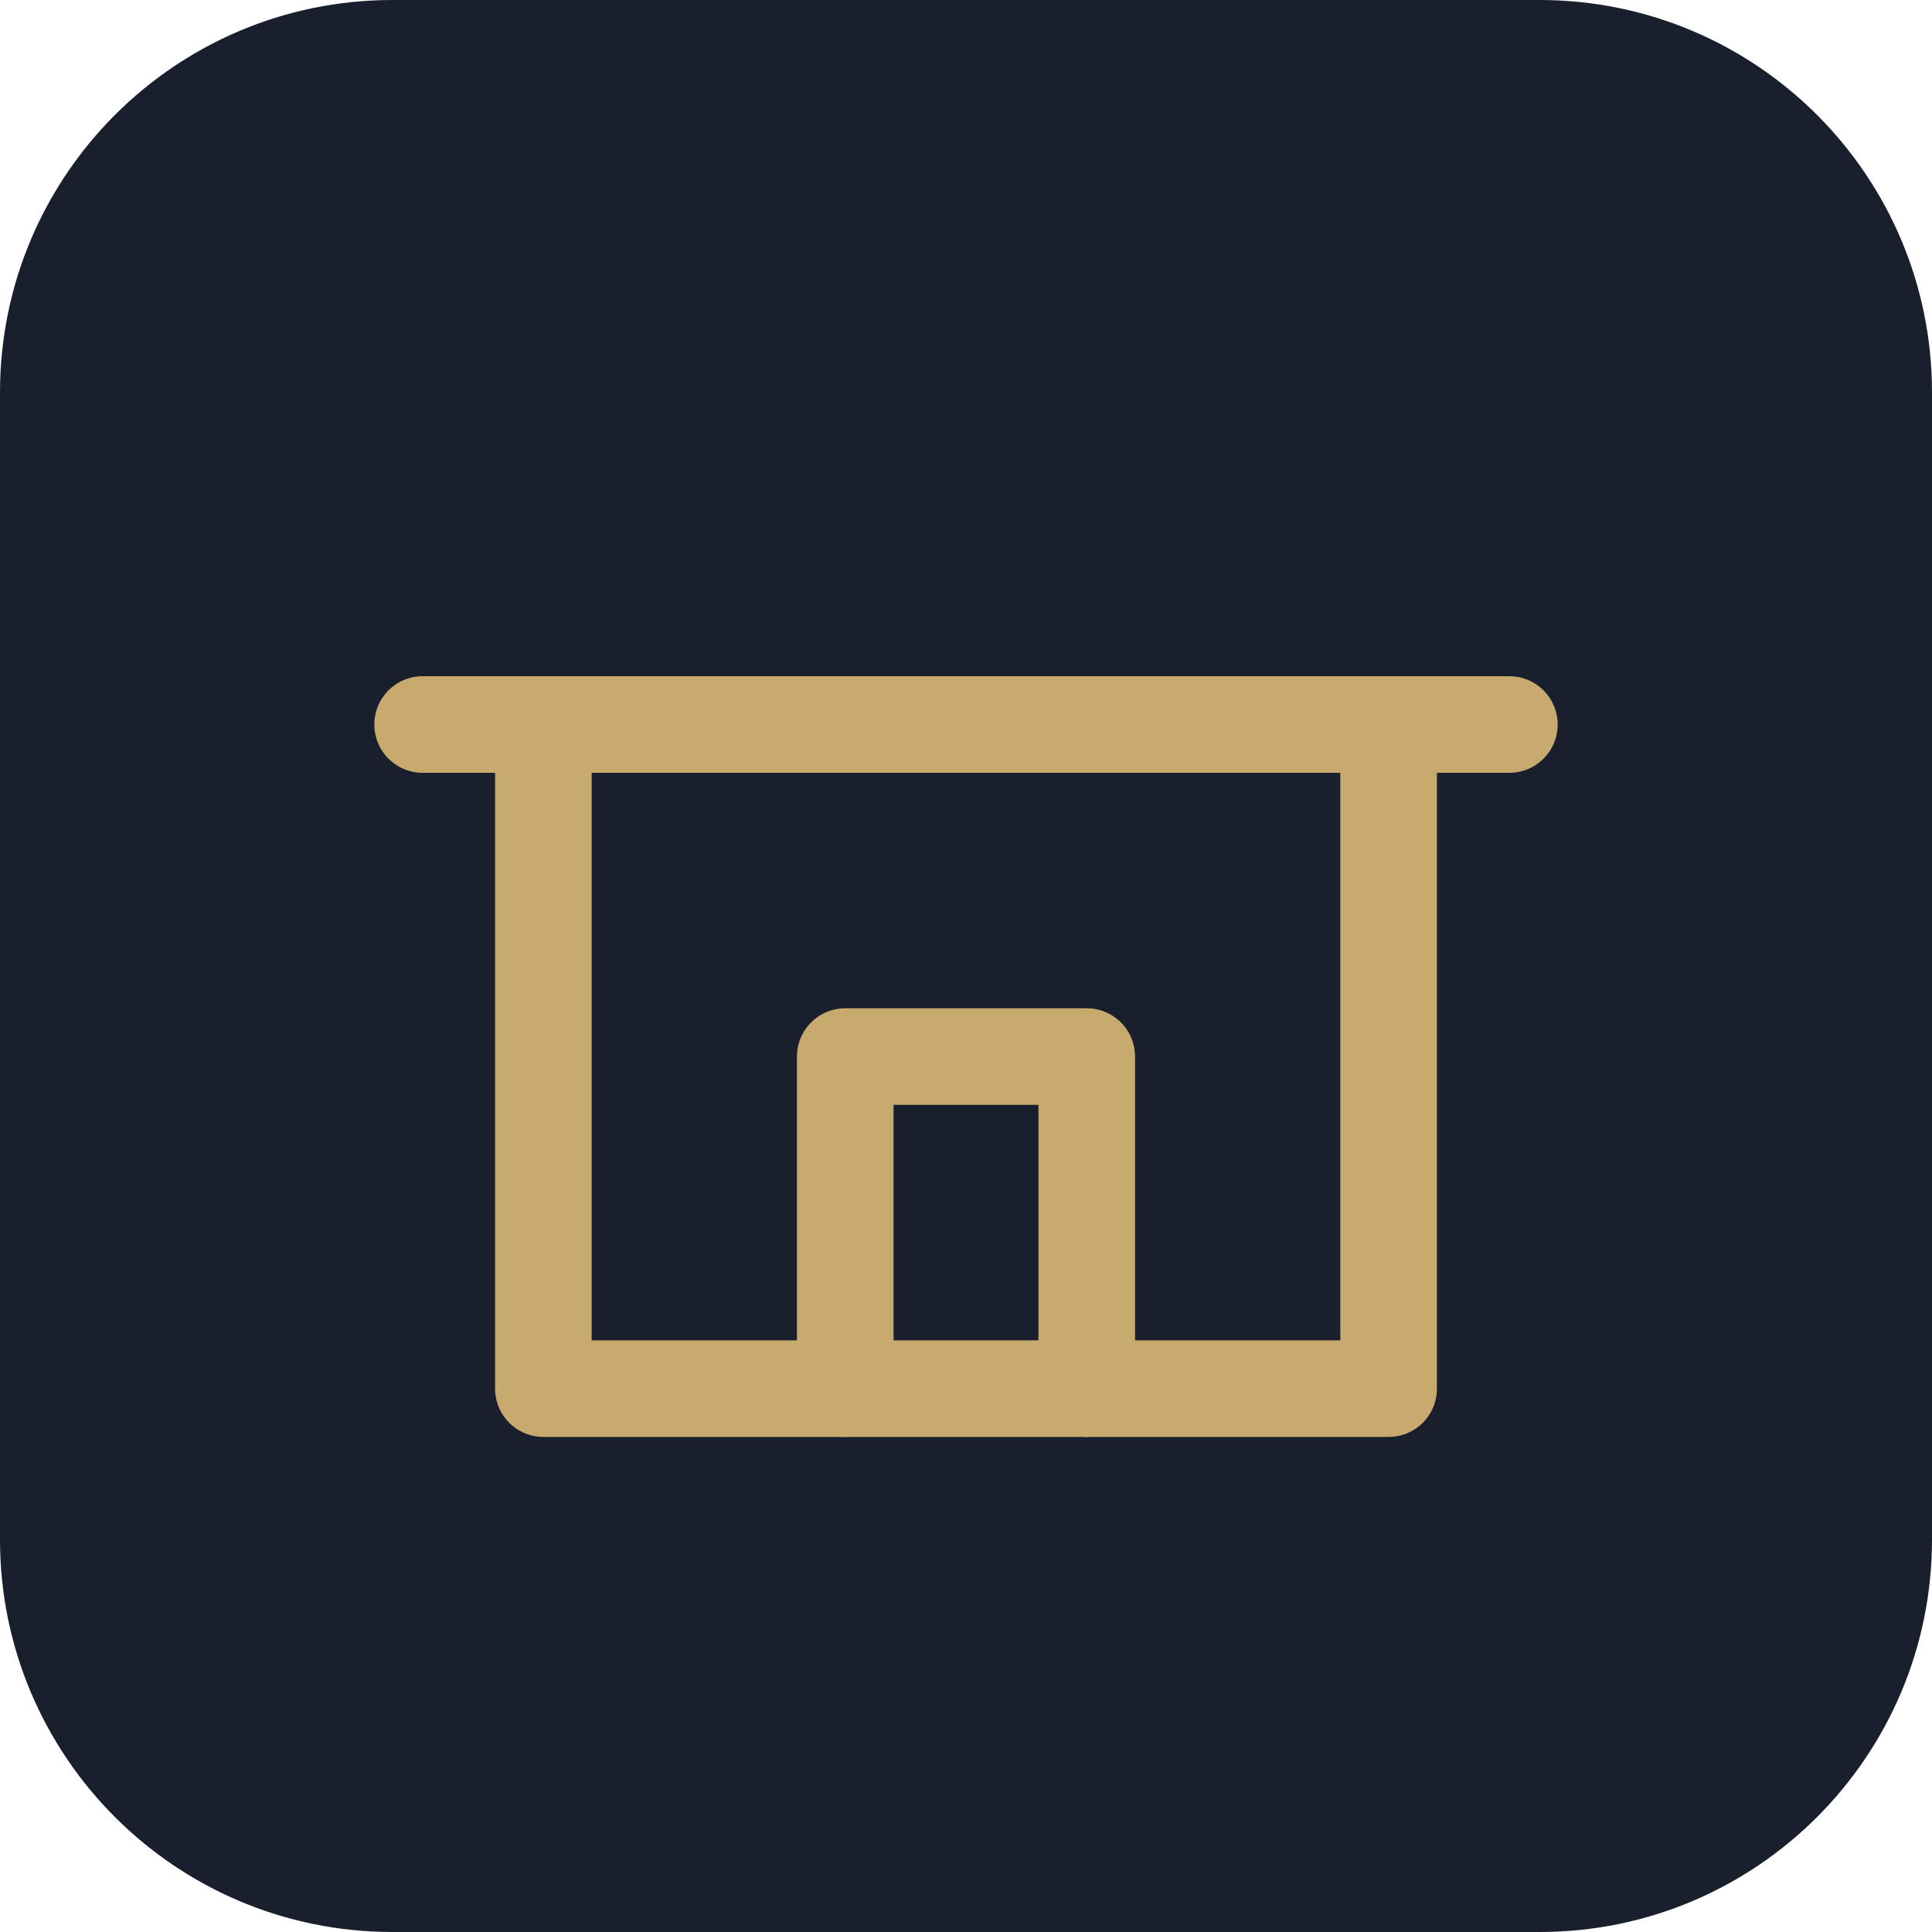
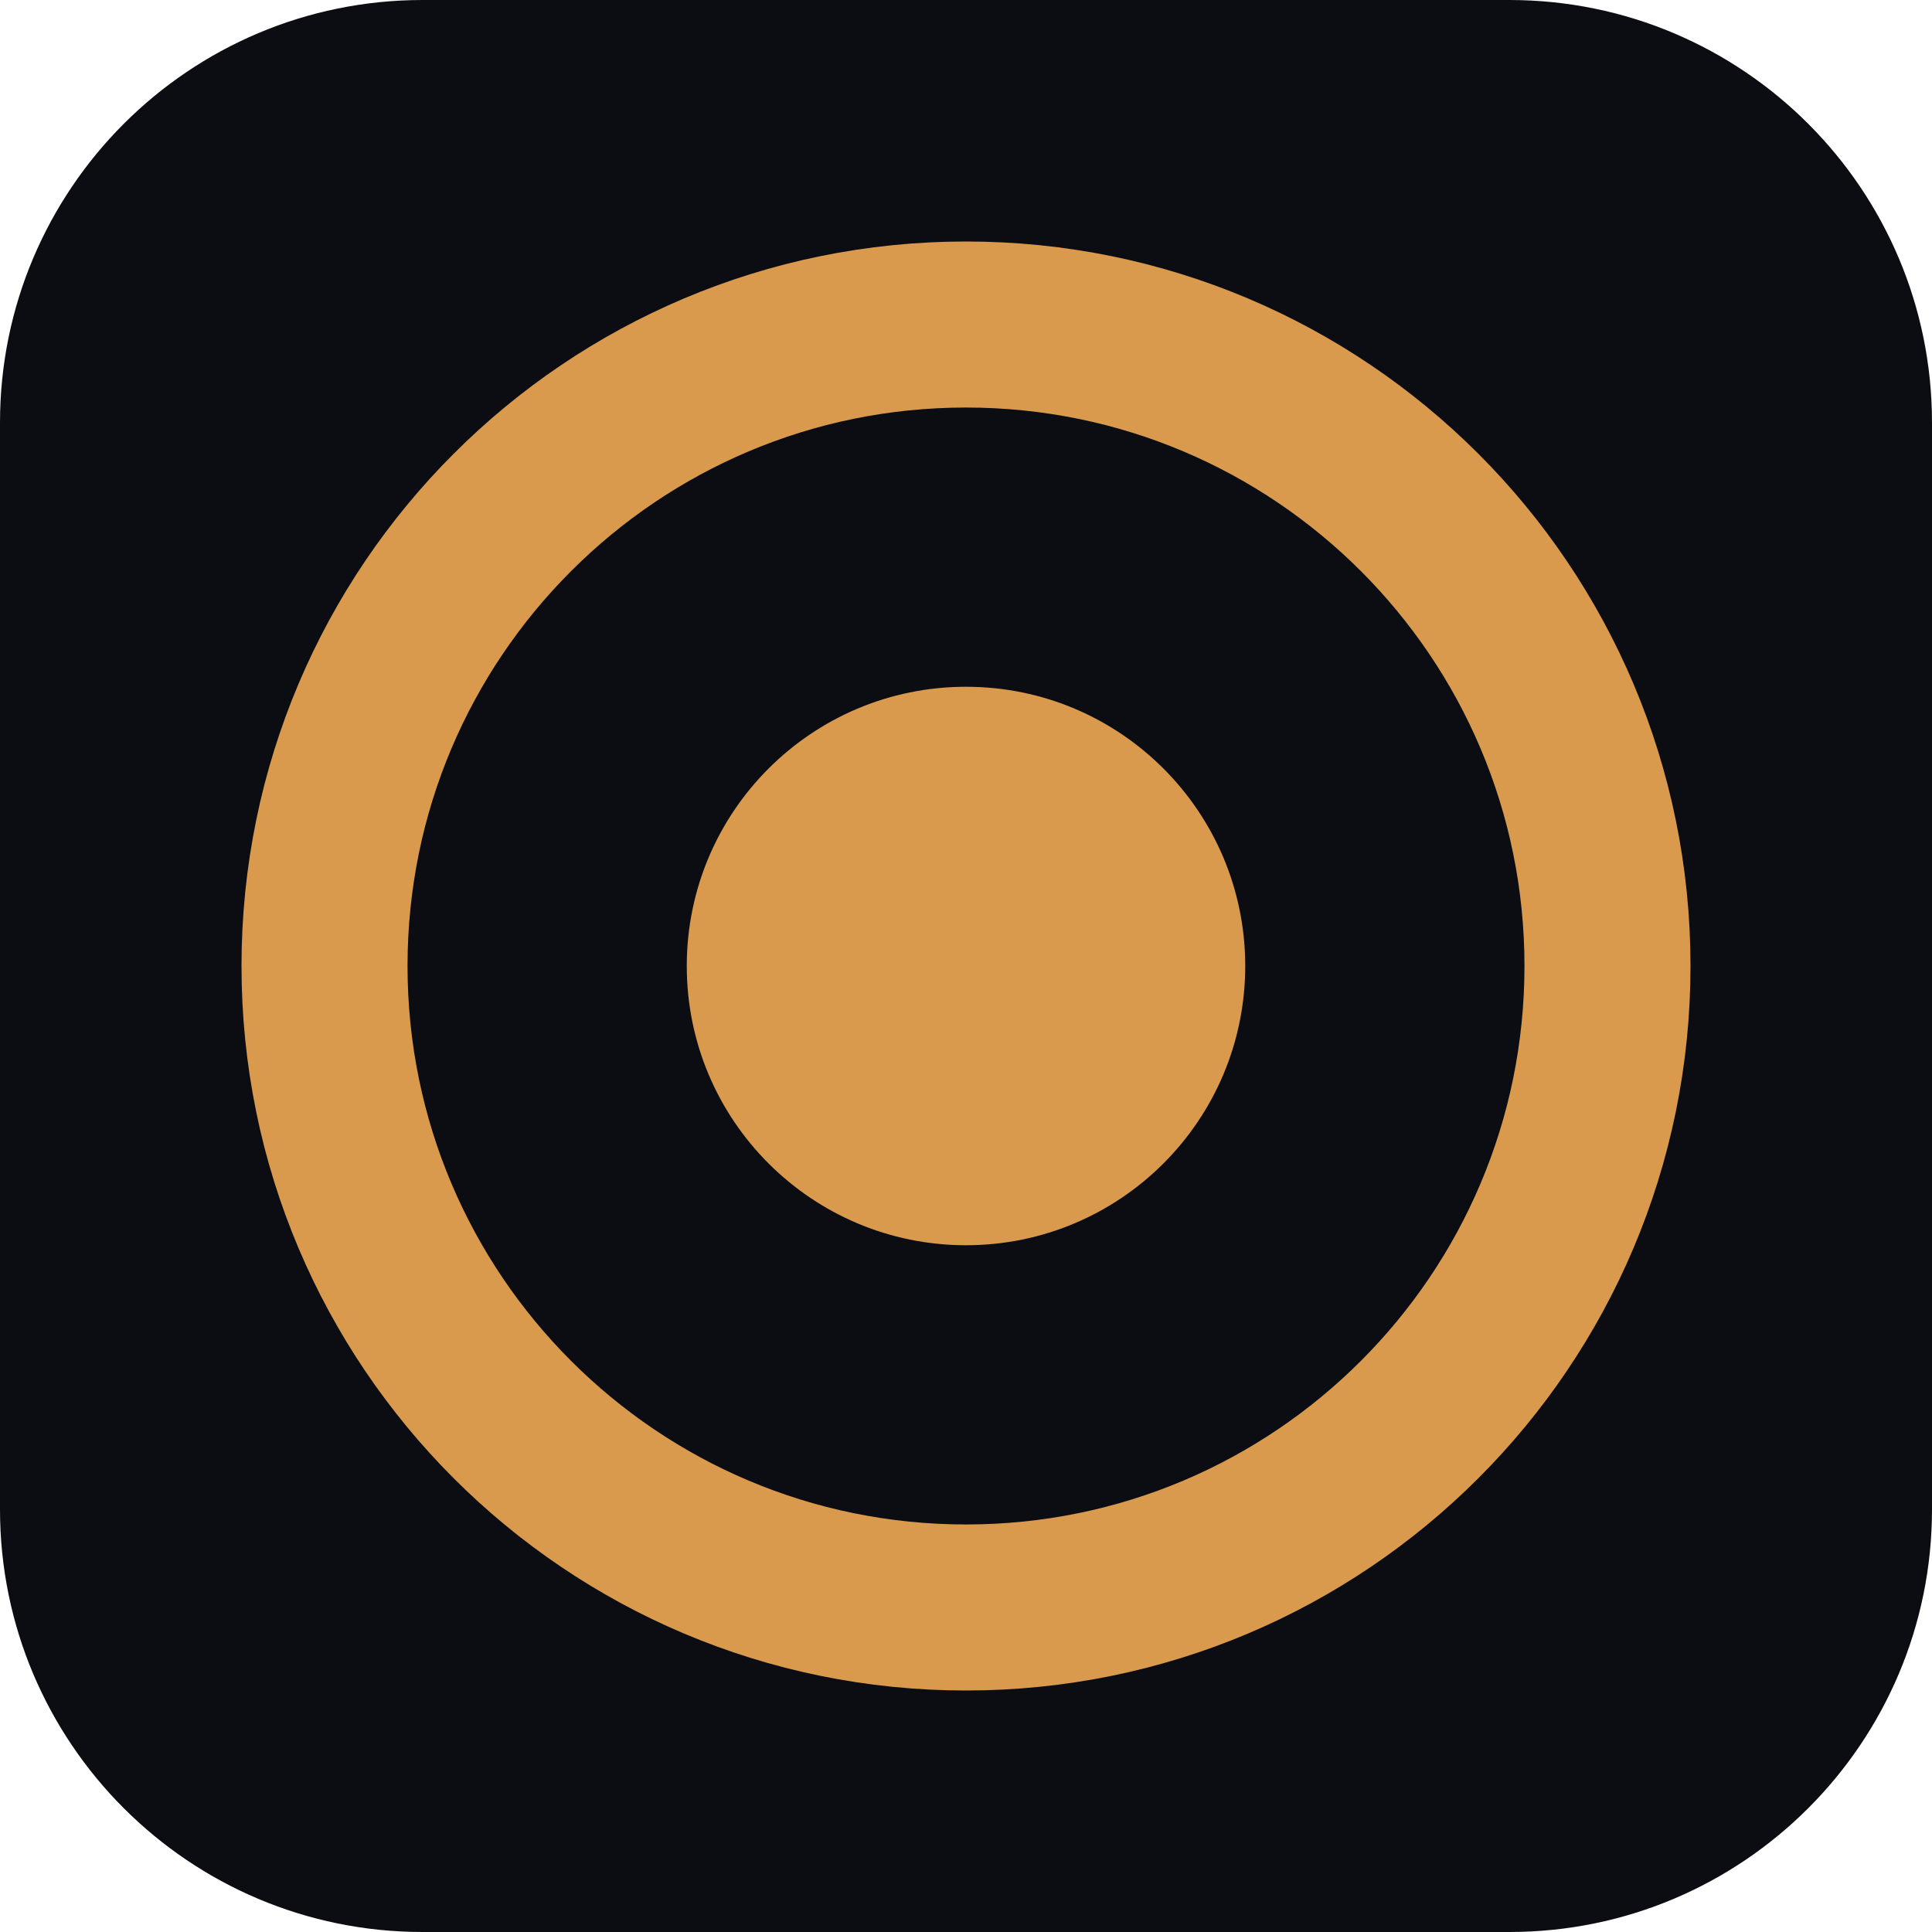
- <svg xmlns="http://www.w3.org/2000/svg" width="64" height="64" viewBox="0 0 64 64">
-   <rect width="64" height="64" rx="13" fill="#1a1f2e" />
-   <g stroke="#c8a96e" stroke-width="3.2" stroke-linecap="round" stroke-linejoin="round" fill="none">
-     <path d="M14 24 L50 24" />
-     <path d="M18 24 L18 46 L46 46 L46 24" />
-     <path d="M28 46 L28 35 L36 35 L36 46" />
-   </g>
+ <svg xmlns="http://www.w3.org/2000/svg" viewBox="0 0 64 64">
+   <rect width="64" height="64" rx="14" fill="#0b0d12" />
+   <circle cx="32" cy="32" r="21.25" fill="none" stroke="#d99a4e" stroke-width="5.5" />
+   <circle cx="32" cy="32" r="9.25" fill="#d99a4e" />
</svg>
